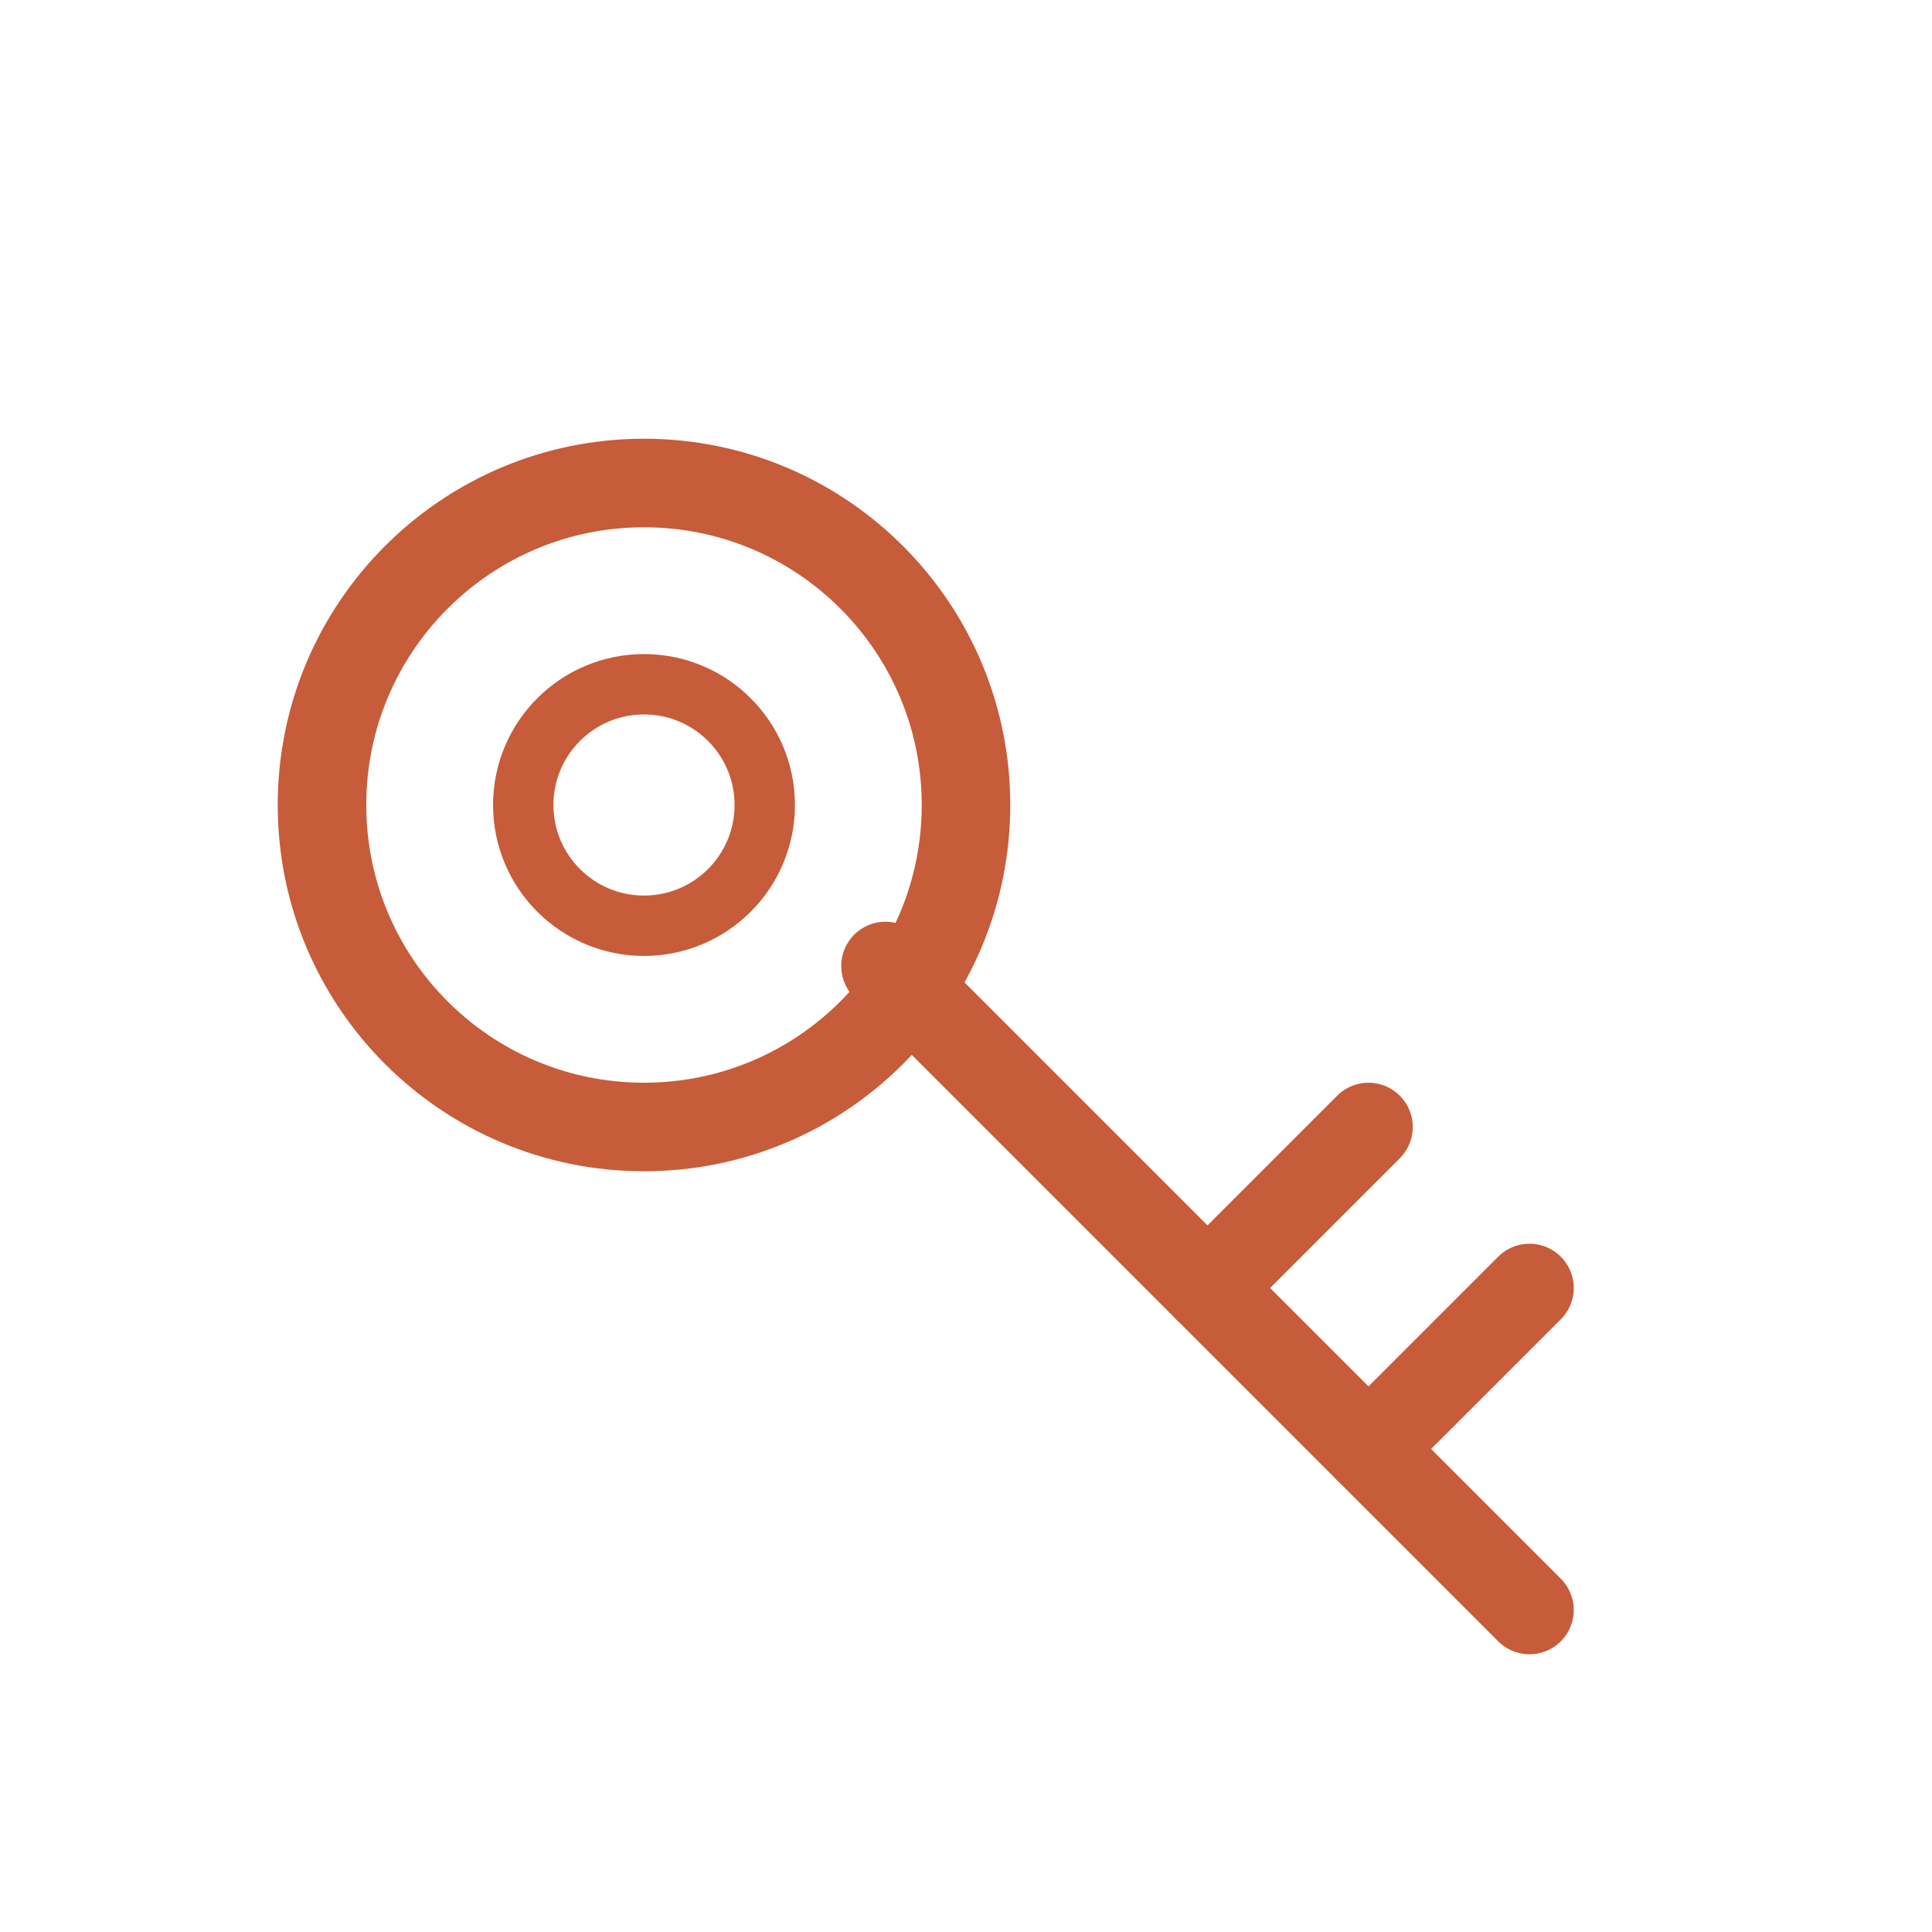
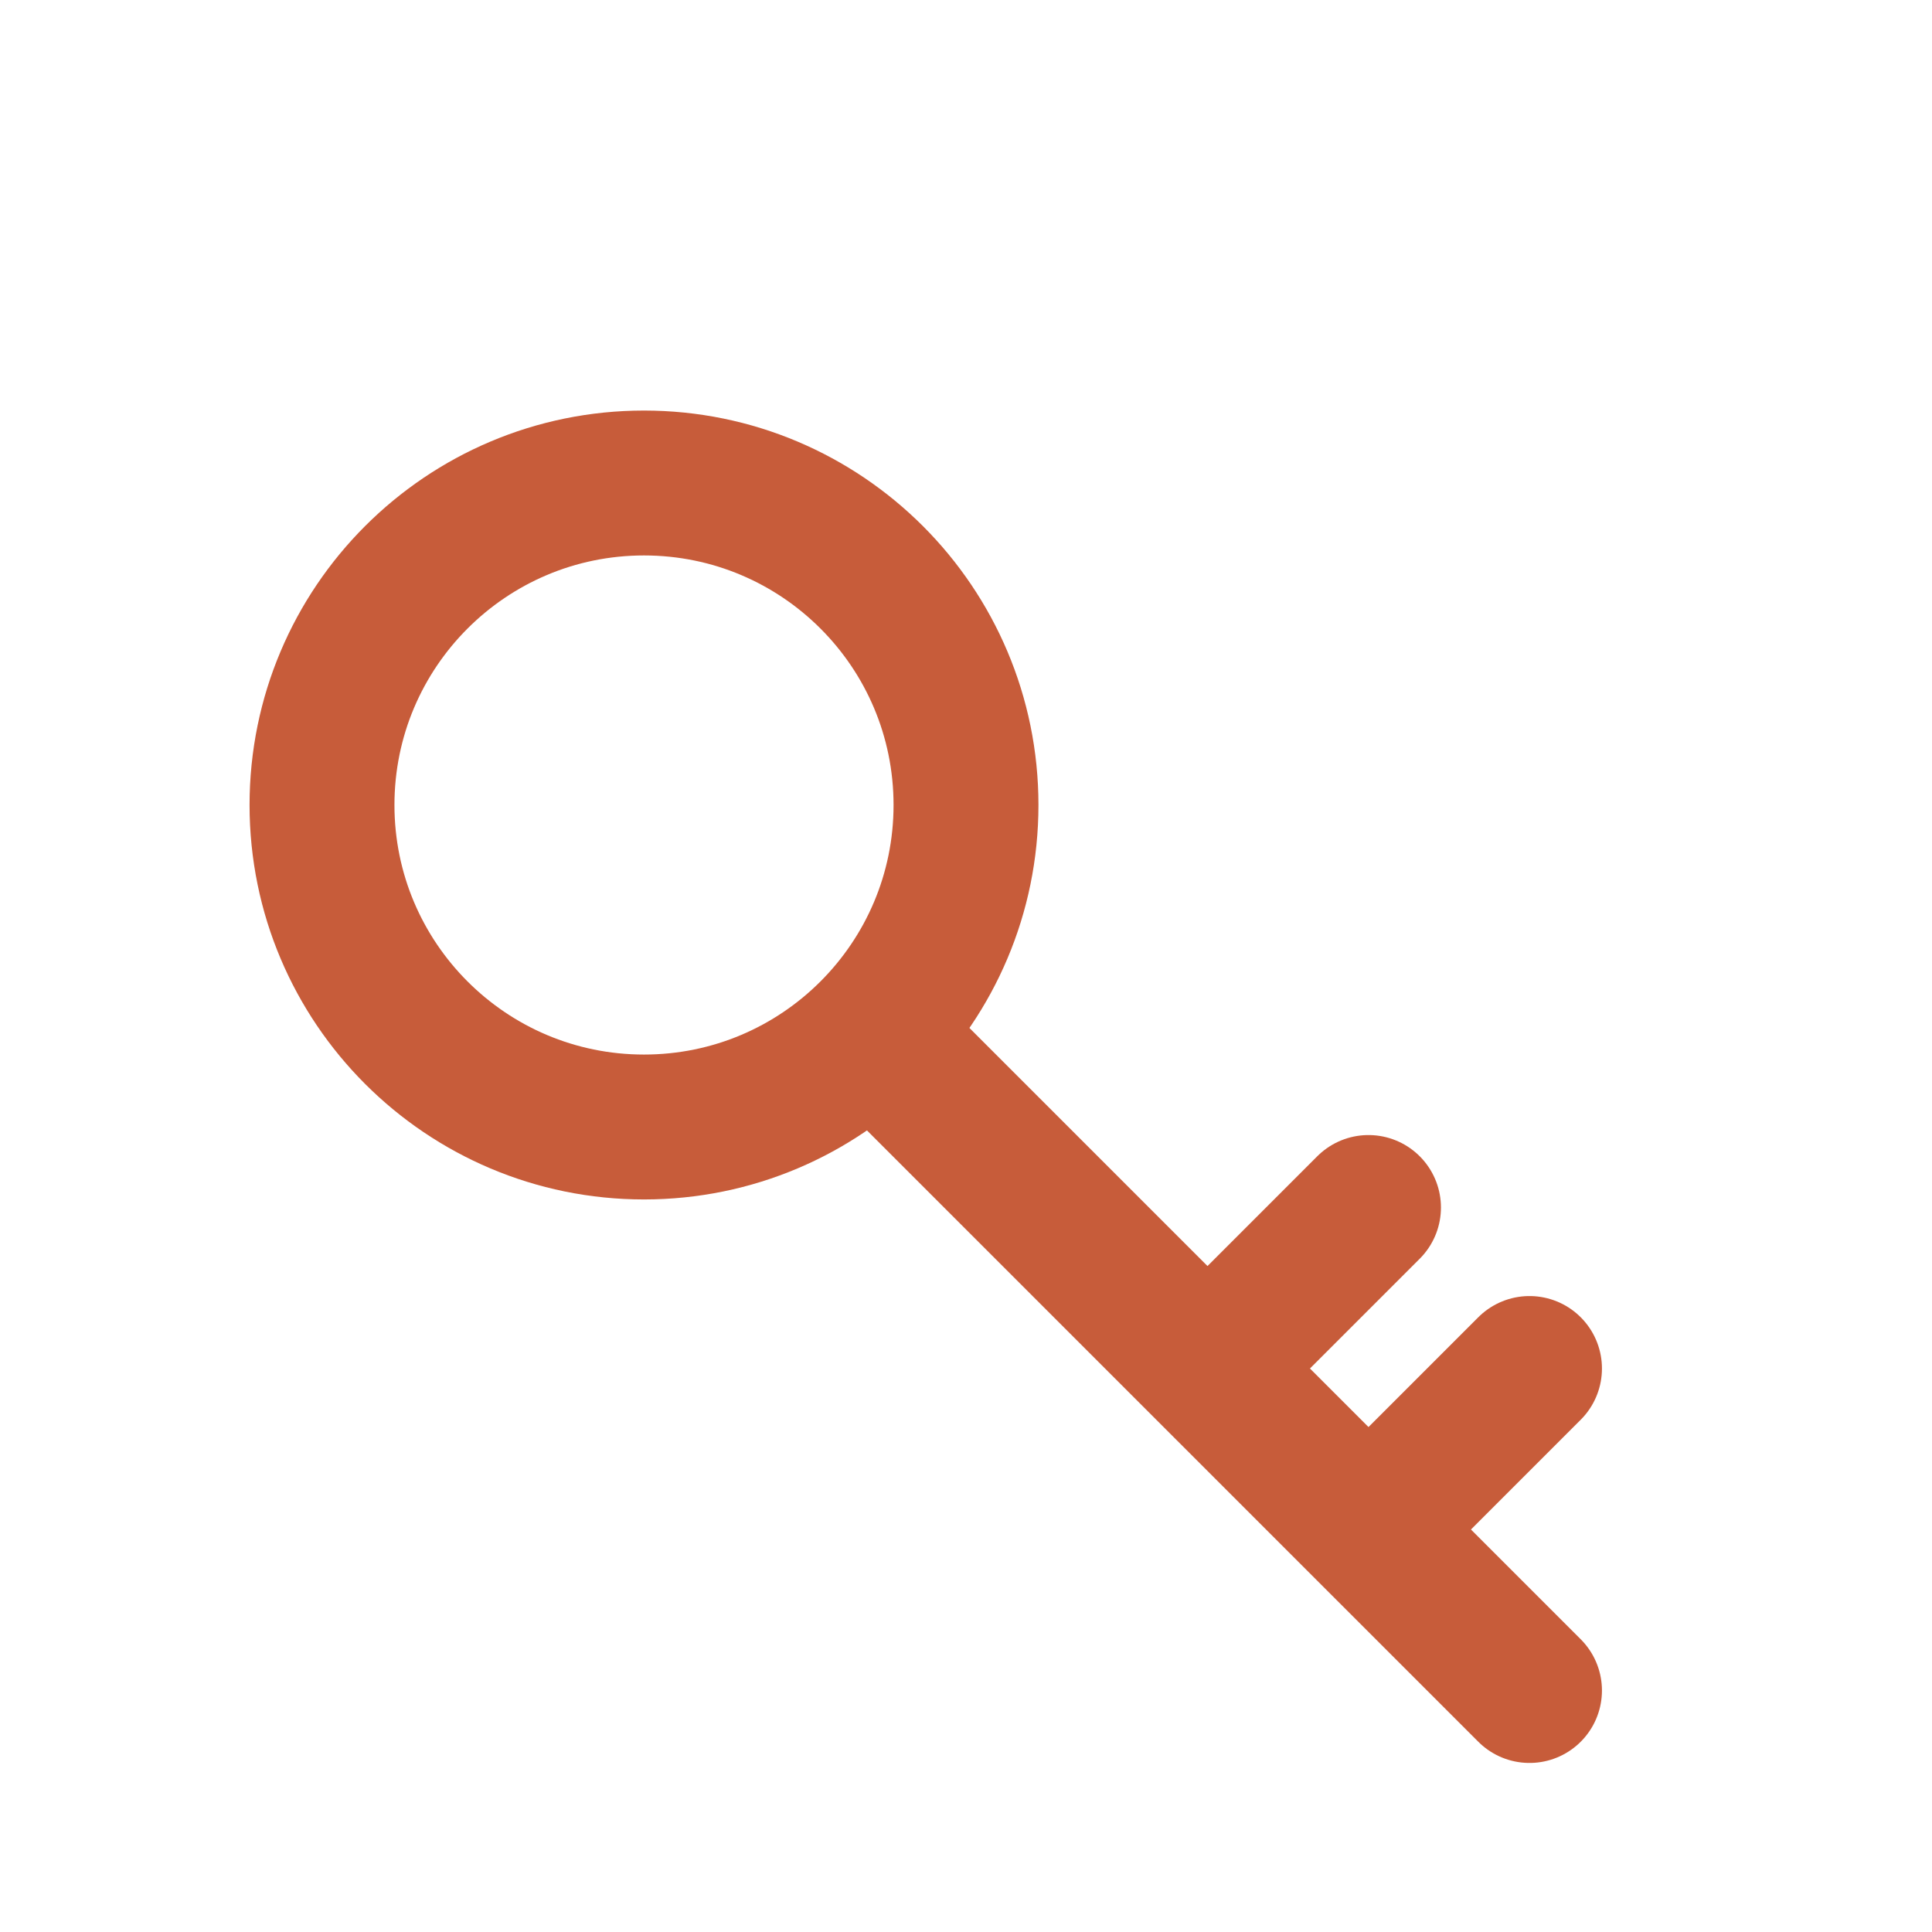
- <svg xmlns="http://www.w3.org/2000/svg" viewBox="0 0 48 48" fill="none">
-   <circle cx="16" cy="20" r="8" stroke="#C75C3A" stroke-width="2.2" />
-   <path d="M22 24l16 16" stroke="#C75C3A" stroke-width="2.2" stroke-linecap="round" />
-   <path d="M34 36l4-4" stroke="#C75C3A" stroke-width="2.2" stroke-linecap="round" />
-   <path d="M30 32l4-4" stroke="#C75C3A" stroke-width="2.2" stroke-linecap="round" />
-   <circle cx="16" cy="20" r="3" stroke="#C75C3A" stroke-width="1.5" fill="none" />
+ <svg xmlns="http://www.w3.org/2000/svg" viewBox="0 0 24 24" fill="none" stroke="#C75C3A" stroke-width="1.8" stroke-linecap="round" stroke-linejoin="round">
+   <circle cx="8" cy="10" r="4" />
+   <path d="m11 13 8 8M17 19l2-2M15 17l2-2" />
</svg>
